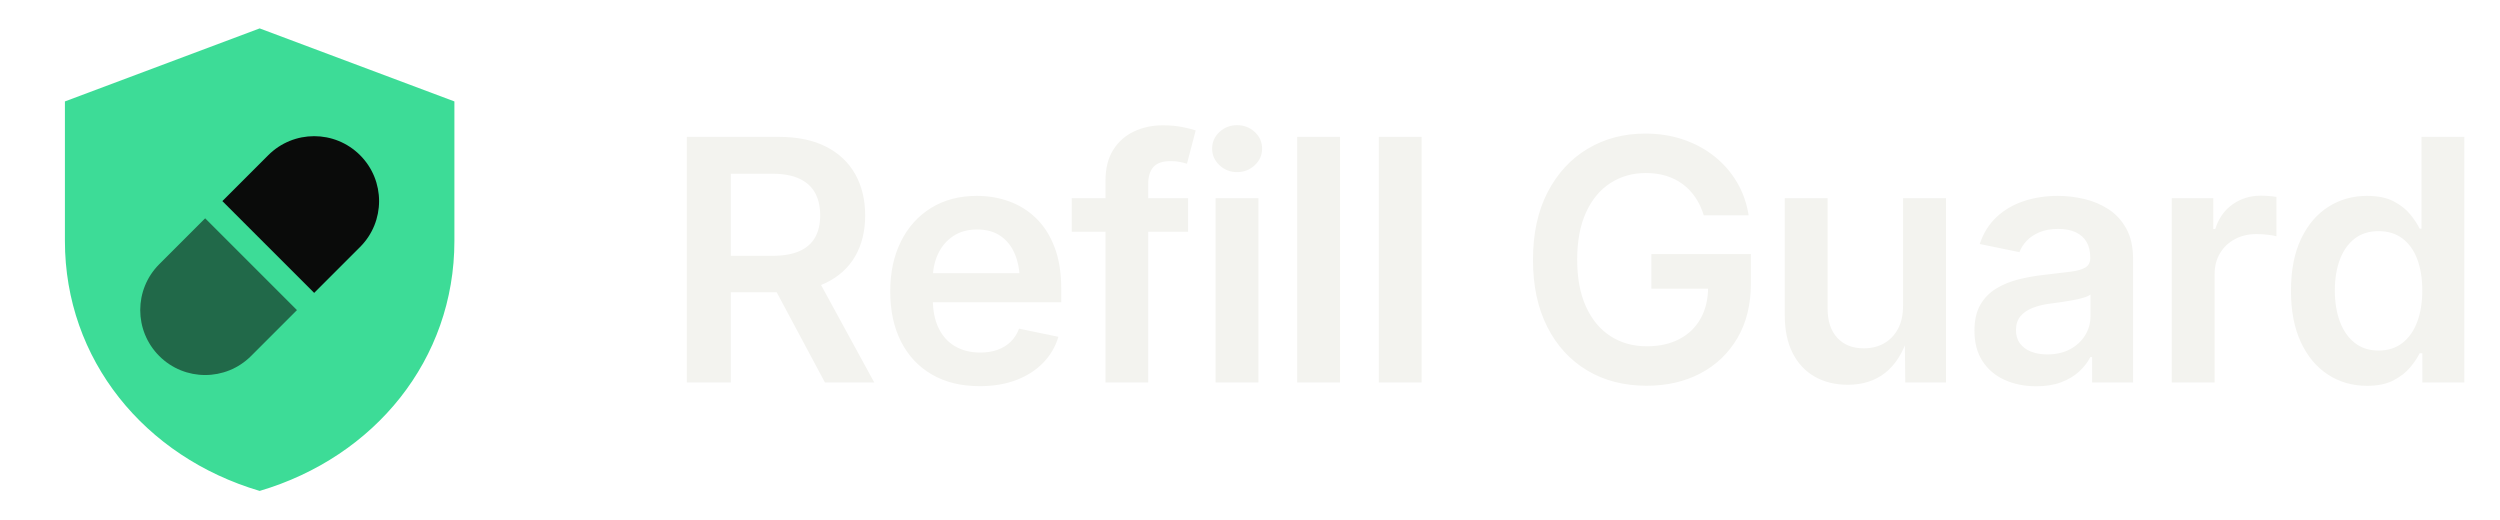
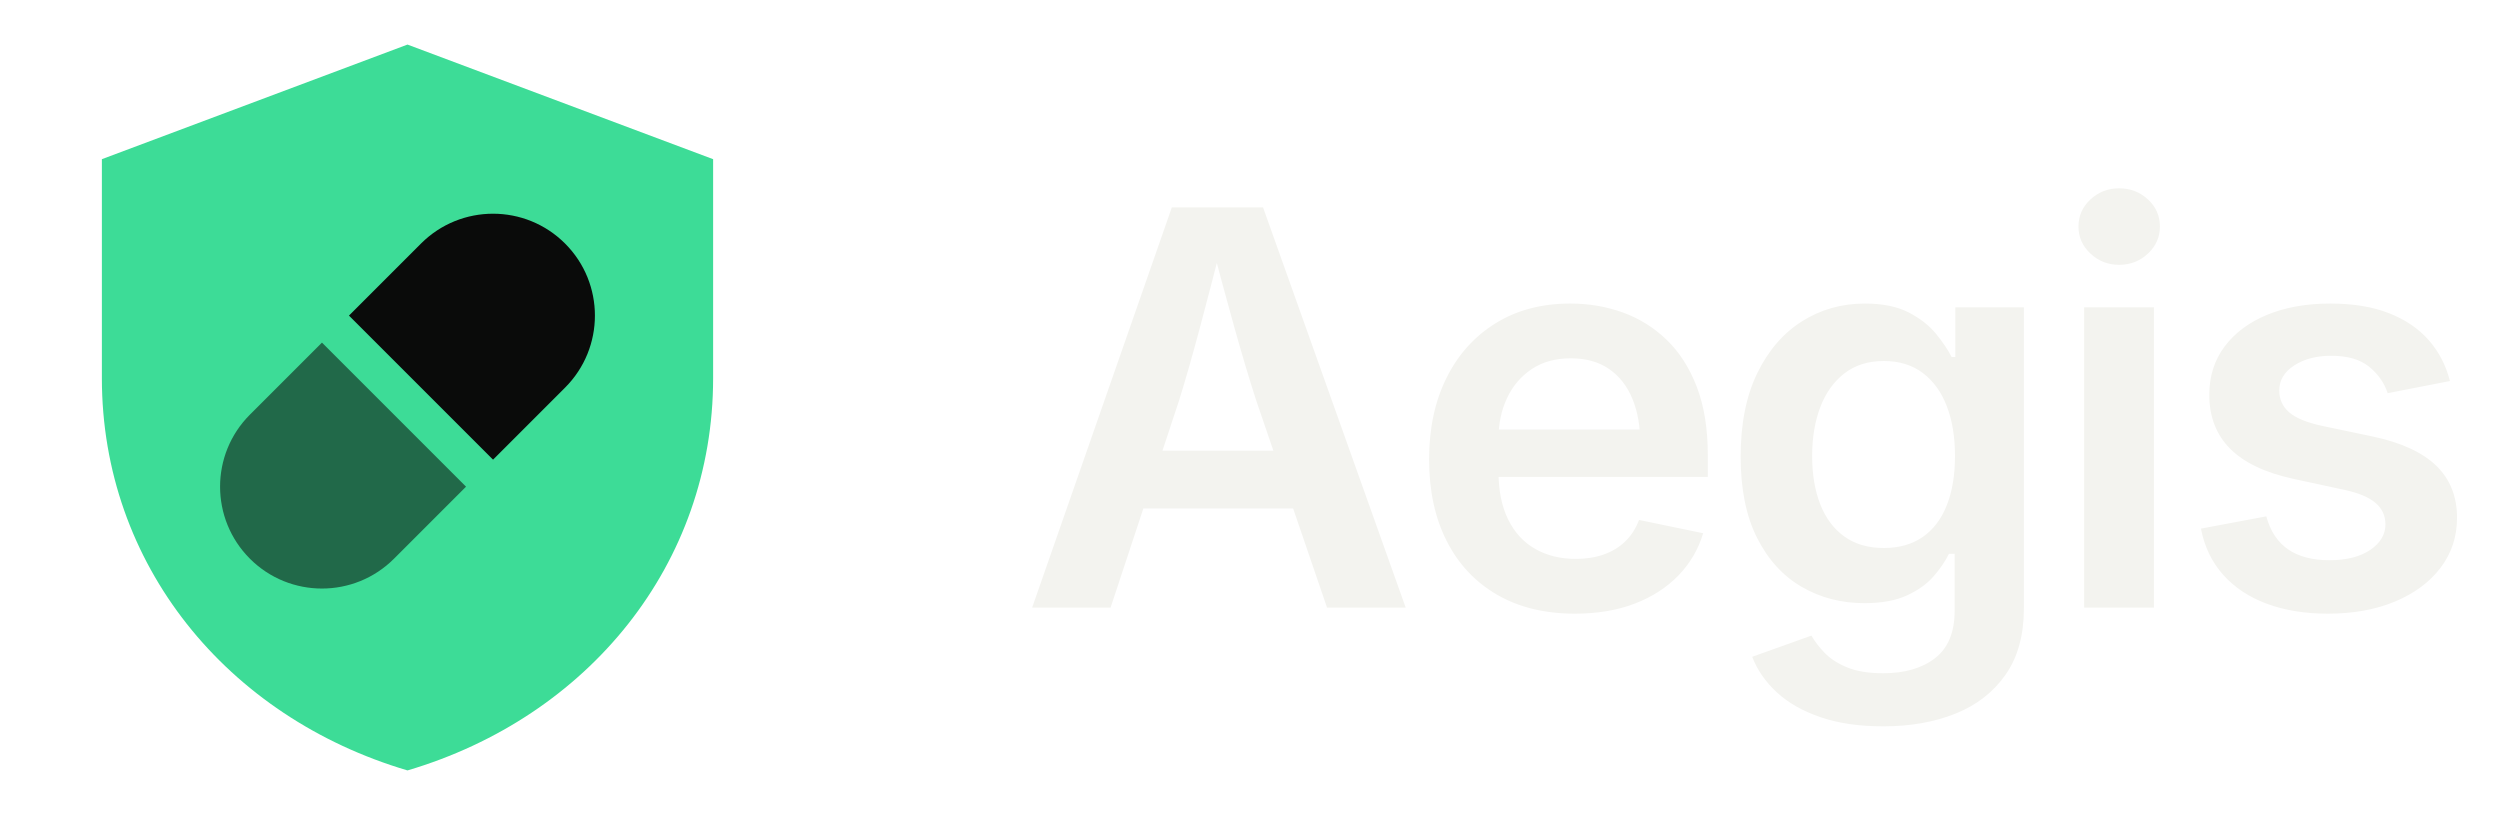
- <svg xmlns="http://www.w3.org/2000/svg" viewBox="0 0 192.56 40" role="img" aria-label="Refill Guard">
+ <svg xmlns="http://www.w3.org/2000/svg" viewBox="0 0 122.7 40" role="img" aria-label="Aegis">
  <g transform="scale(1.25)">
    <path fill="#3DDC97" d="M16 1.75 28 6.25v8.6c0 7.3-4.9 13.3-12 15.4C8.9 28.15 4 22.15 4 14.85v-8.6L16 1.75Z" />
    <g transform="rotate(45 16 15.75)">
      <path fill="#0A0B0A" d="M12 15v-4a4 4 0 0 1 8 0v4h-8Z" />
      <path fill="#0A0B0A" fill-opacity=".55" d="M12 16.5h8v4a4 4 0 0 1-8 0v-4Z" />
    </g>
  </g>
-   <path fill="#F3F3EF" d="M52.901 29.458V10.542H59.979Q62.152 10.542 63.635 11.302Q65.118 12.062 65.878 13.426Q66.639 14.789 66.639 16.592Q66.639 18.404 65.871 19.735Q65.104 21.067 63.609 21.79Q62.114 22.513 59.923 22.513H54.878V19.705H59.475Q60.763 19.705 61.577 19.342Q62.391 18.98 62.783 18.286Q63.174 17.591 63.174 16.592Q63.174 15.576 62.783 14.861Q62.391 14.146 61.573 13.763Q60.755 13.38 59.459 13.38H56.291V29.458ZM63.54 29.458 58.951 20.88H62.655L67.338 29.458ZM75.459 29.744Q73.325 29.744 71.778 28.846Q70.232 27.948 69.401 26.311Q68.569 24.673 68.569 22.448Q68.569 20.26 69.391 18.604Q70.212 16.948 71.715 16.017Q73.217 15.087 75.243 15.087Q76.547 15.087 77.718 15.507Q78.889 15.927 79.795 16.8Q80.702 17.673 81.221 19.027Q81.741 20.38 81.741 22.252V23.282H70.127V21.042H80.094L78.552 21.707Q78.552 20.502 78.18 19.595Q77.808 18.688 77.078 18.182Q76.347 17.676 75.261 17.676Q74.176 17.676 73.412 18.19Q72.649 18.704 72.249 19.563Q71.849 20.421 71.849 21.471V23.023Q71.849 24.369 72.305 25.293Q72.762 26.218 73.588 26.687Q74.415 27.156 75.504 27.156Q76.228 27.156 76.819 26.949Q77.411 26.742 77.838 26.331Q78.264 25.92 78.49 25.315L81.522 25.942Q81.182 27.082 80.354 27.938Q79.526 28.794 78.287 29.269Q77.047 29.744 75.459 29.744ZM91.51 15.265V17.85H82.549V15.265ZM85.15 29.458V13.908Q85.15 12.489 85.744 11.545Q86.337 10.601 87.342 10.127Q88.346 9.653 89.562 9.653Q90.434 9.653 91.106 9.793Q91.779 9.934 92.097 10.043L91.425 12.611Q91.211 12.543 90.898 12.476Q90.585 12.409 90.171 12.409Q89.241 12.409 88.841 12.864Q88.44 13.319 88.44 14.16V29.458ZM93.63 29.458V15.265H96.93V29.458ZM95.284 13.257Q94.495 13.257 93.929 12.725Q93.363 12.194 93.363 11.45Q93.363 10.691 93.929 10.166Q94.495 9.641 95.284 9.641Q96.08 9.641 96.646 10.165Q97.212 10.69 97.212 11.45Q97.212 12.194 96.646 12.726Q96.08 13.257 95.284 13.257ZM103.215 10.542V29.458H99.915V10.542ZM109.499 10.542V29.458H106.2V10.542ZM126.832 29.712Q124.224 29.712 122.253 28.534Q120.282 27.355 119.179 25.18Q118.076 23.005 118.076 20.022Q118.076 16.972 119.209 14.795Q120.342 12.617 122.298 11.453Q124.255 10.288 126.726 10.288Q128.288 10.288 129.639 10.744Q130.991 11.2 132.051 12.043Q133.111 12.887 133.79 14.041Q134.47 15.196 134.687 16.585H131.23Q131.002 15.826 130.599 15.226Q130.197 14.626 129.631 14.199Q129.065 13.772 128.348 13.549Q127.631 13.327 126.77 13.327Q125.244 13.327 124.046 14.097Q122.847 14.867 122.164 16.356Q121.481 17.845 121.481 19.994Q121.481 22.137 122.161 23.626Q122.842 25.116 124.05 25.894Q125.257 26.673 126.85 26.673Q128.295 26.673 129.356 26.115Q130.417 25.557 130.991 24.53Q131.565 23.504 131.565 22.109L132.348 22.235H127.195V19.57H134.859V21.836Q134.859 24.271 133.824 26.037Q132.789 27.802 130.979 28.757Q129.17 29.712 126.832 29.712ZM142.332 29.636Q140.874 29.636 139.777 29.011Q138.68 28.387 138.075 27.189Q137.47 25.991 137.47 24.287V15.265H140.77V23.782Q140.77 25.209 141.514 26.019Q142.258 26.83 143.556 26.83Q144.435 26.83 145.115 26.447Q145.796 26.064 146.188 25.333Q146.58 24.602 146.58 23.579V15.265H149.888V29.458H146.751L146.715 25.949H146.964Q146.368 27.805 145.202 28.72Q144.035 29.636 142.332 29.636ZM156.839 29.752Q155.489 29.752 154.409 29.264Q153.329 28.777 152.704 27.822Q152.08 26.868 152.08 25.467Q152.08 24.266 152.53 23.482Q152.98 22.697 153.752 22.227Q154.524 21.757 155.49 21.516Q156.456 21.275 157.488 21.166Q158.73 21.029 159.5 20.926Q160.27 20.824 160.634 20.596Q160.999 20.369 160.999 19.89V19.823Q160.999 19.121 160.717 18.636Q160.435 18.151 159.884 17.891Q159.334 17.632 158.522 17.632Q157.698 17.632 157.093 17.885Q156.488 18.139 156.106 18.544Q155.724 18.949 155.546 19.422L152.486 18.794Q152.908 17.536 153.785 16.716Q154.661 15.897 155.877 15.492Q157.092 15.087 158.508 15.087Q159.507 15.087 160.529 15.325Q161.551 15.562 162.405 16.116Q163.258 16.669 163.778 17.611Q164.299 18.553 164.299 19.969V29.458H161.142V27.501H161.008Q160.698 28.106 160.14 28.619Q159.582 29.132 158.763 29.442Q157.944 29.752 156.839 29.752ZM157.685 27.299Q158.708 27.299 159.453 26.895Q160.199 26.491 160.608 25.821Q161.017 25.151 161.017 24.366V22.686Q160.855 22.819 160.472 22.932Q160.089 23.044 159.609 23.132Q159.13 23.22 158.67 23.283Q158.21 23.346 157.889 23.389Q157.146 23.486 156.552 23.719Q155.958 23.953 155.618 24.365Q155.278 24.777 155.278 25.43Q155.278 26.043 155.59 26.458Q155.902 26.873 156.444 27.086Q156.985 27.299 157.685 27.299ZM167.279 29.458V15.265H170.476V17.64H170.628Q171.017 16.406 171.967 15.738Q172.917 15.071 174.136 15.071Q174.417 15.071 174.759 15.097Q175.102 15.123 175.341 15.168V18.202Q175.139 18.135 174.681 18.082Q174.222 18.029 173.788 18.029Q172.868 18.029 172.137 18.422Q171.406 18.816 170.993 19.508Q170.579 20.201 170.579 21.111V29.458ZM182.313 29.717Q180.64 29.717 179.311 28.854Q177.983 27.992 177.221 26.355Q176.459 24.719 176.459 22.39Q176.459 20.024 177.239 18.394Q178.018 16.764 179.345 15.925Q180.671 15.087 182.303 15.087Q183.568 15.087 184.374 15.51Q185.179 15.932 185.654 16.521Q186.128 17.111 186.371 17.615H186.512V10.542H189.812V29.458H186.579V27.211H186.371Q186.119 27.724 185.634 28.305Q185.149 28.886 184.347 29.302Q183.544 29.717 182.313 29.717ZM183.209 27.001Q184.289 27.001 185.041 26.418Q185.792 25.835 186.183 24.793Q186.574 23.752 186.574 22.374Q186.574 20.987 186.187 19.964Q185.8 18.94 185.049 18.371Q184.297 17.803 183.209 17.803Q182.096 17.803 181.345 18.396Q180.594 18.989 180.216 20.021Q179.838 21.052 179.838 22.374Q179.838 23.699 180.22 24.747Q180.602 25.795 181.357 26.398Q182.113 27.001 183.209 27.001Z" />
+   <path fill="#F3F3EF" d="M50.657 29.822 57.514 10.178H61.99L68.992 29.822H65.131L61.643 19.62Q61.133 18.036 60.575 16.041Q60.018 14.046 59.345 11.494H60.085Q59.43 14.063 58.893 16.075Q58.356 18.086 57.88 19.62L54.507 29.822ZM54.651 24.954V22.12H64.998V24.954ZM77.295 30.119Q75.079 30.119 73.473 29.187Q71.867 28.254 71.004 26.553Q70.14 24.853 70.14 22.542Q70.14 20.27 70.993 18.55Q71.846 16.83 73.407 15.864Q74.967 14.898 77.071 14.898Q78.424 14.898 79.641 15.334Q80.857 15.771 81.798 16.677Q82.74 17.583 83.279 18.989Q83.819 20.395 83.819 22.339V23.408H71.758V21.082H82.108L80.507 21.772Q80.507 20.522 80.121 19.579Q79.735 18.637 78.976 18.112Q78.217 17.586 77.09 17.586Q75.962 17.586 75.17 18.12Q74.377 18.654 73.961 19.546Q73.546 20.437 73.546 21.528V23.139Q73.546 24.537 74.02 25.497Q74.495 26.457 75.353 26.944Q76.211 27.431 77.342 27.431Q78.093 27.431 78.708 27.216Q79.322 27.001 79.765 26.574Q80.208 26.147 80.443 25.519L83.591 26.171Q83.238 27.354 82.378 28.243Q81.518 29.132 80.231 29.626Q78.944 30.119 77.295 30.119ZM92.433 35.649Q90.66 35.649 89.351 35.2Q88.042 34.752 87.205 33.979Q86.369 33.205 85.998 32.235L88.905 31.195Q89.136 31.607 89.55 32.038Q89.963 32.47 90.659 32.756Q91.354 33.043 92.423 33.043Q94.019 33.043 94.977 32.299Q95.934 31.555 95.934 29.973V27.181H95.653Q95.393 27.717 94.908 28.278Q94.422 28.839 93.598 29.221Q92.773 29.603 91.501 29.603Q89.806 29.603 88.429 28.804Q87.051 28.005 86.241 26.406Q85.431 24.807 85.431 22.415Q85.431 19.992 86.247 18.315Q87.063 16.639 88.444 15.769Q89.826 14.898 91.526 14.898Q92.831 14.898 93.674 15.333Q94.517 15.768 95.019 16.383Q95.521 16.999 95.786 17.523H95.967V15.083H99.332V29.867Q99.332 31.827 98.435 33.112Q97.538 34.396 95.979 35.023Q94.42 35.649 92.433 35.649ZM92.457 26.896Q93.583 26.896 94.361 26.359Q95.14 25.822 95.545 24.808Q95.951 23.795 95.951 22.381Q95.951 20.983 95.55 19.937Q95.148 18.891 94.37 18.305Q93.592 17.718 92.457 17.718Q91.302 17.718 90.517 18.33Q89.733 18.942 89.336 19.992Q88.94 21.042 88.94 22.381Q88.94 23.74 89.341 24.758Q89.742 25.776 90.526 26.336Q91.31 26.896 92.457 26.896ZM102.289 29.822V15.083H105.716V29.822ZM104.006 12.997Q103.187 12.997 102.599 12.446Q102.012 11.894 102.012 11.121Q102.012 10.333 102.599 9.788Q103.187 9.243 104.006 9.243Q104.833 9.243 105.421 9.787Q106.009 10.332 106.009 11.121Q106.009 11.894 105.421 12.446Q104.833 12.997 104.006 12.997ZM114.255 30.119Q112.564 30.119 111.255 29.632Q109.947 29.146 109.114 28.212Q108.28 27.277 108.022 25.945L111.23 25.343Q111.527 26.433 112.302 26.964Q113.077 27.495 114.324 27.495Q115.591 27.495 116.334 26.988Q117.077 26.481 117.077 25.737Q117.077 25.096 116.588 24.681Q116.099 24.266 115.086 24.048L112.577 23.506Q110.487 23.055 109.46 22.027Q108.432 20.998 108.432 19.376Q108.432 18.011 109.184 17.006Q109.936 16.002 111.273 15.45Q112.61 14.898 114.374 14.898Q116.047 14.898 117.253 15.372Q118.459 15.846 119.205 16.698Q119.952 17.55 120.243 18.701L117.188 19.297Q116.932 18.53 116.272 17.995Q115.612 17.461 114.42 17.461Q113.33 17.461 112.598 17.937Q111.866 18.413 111.866 19.169Q111.866 19.811 112.348 20.232Q112.829 20.653 113.955 20.899L116.463 21.426Q118.557 21.873 119.574 22.861Q120.591 23.849 120.591 25.408Q120.591 26.804 119.784 27.865Q118.976 28.926 117.548 29.523Q116.12 30.119 114.255 30.119Z" />
</svg>
